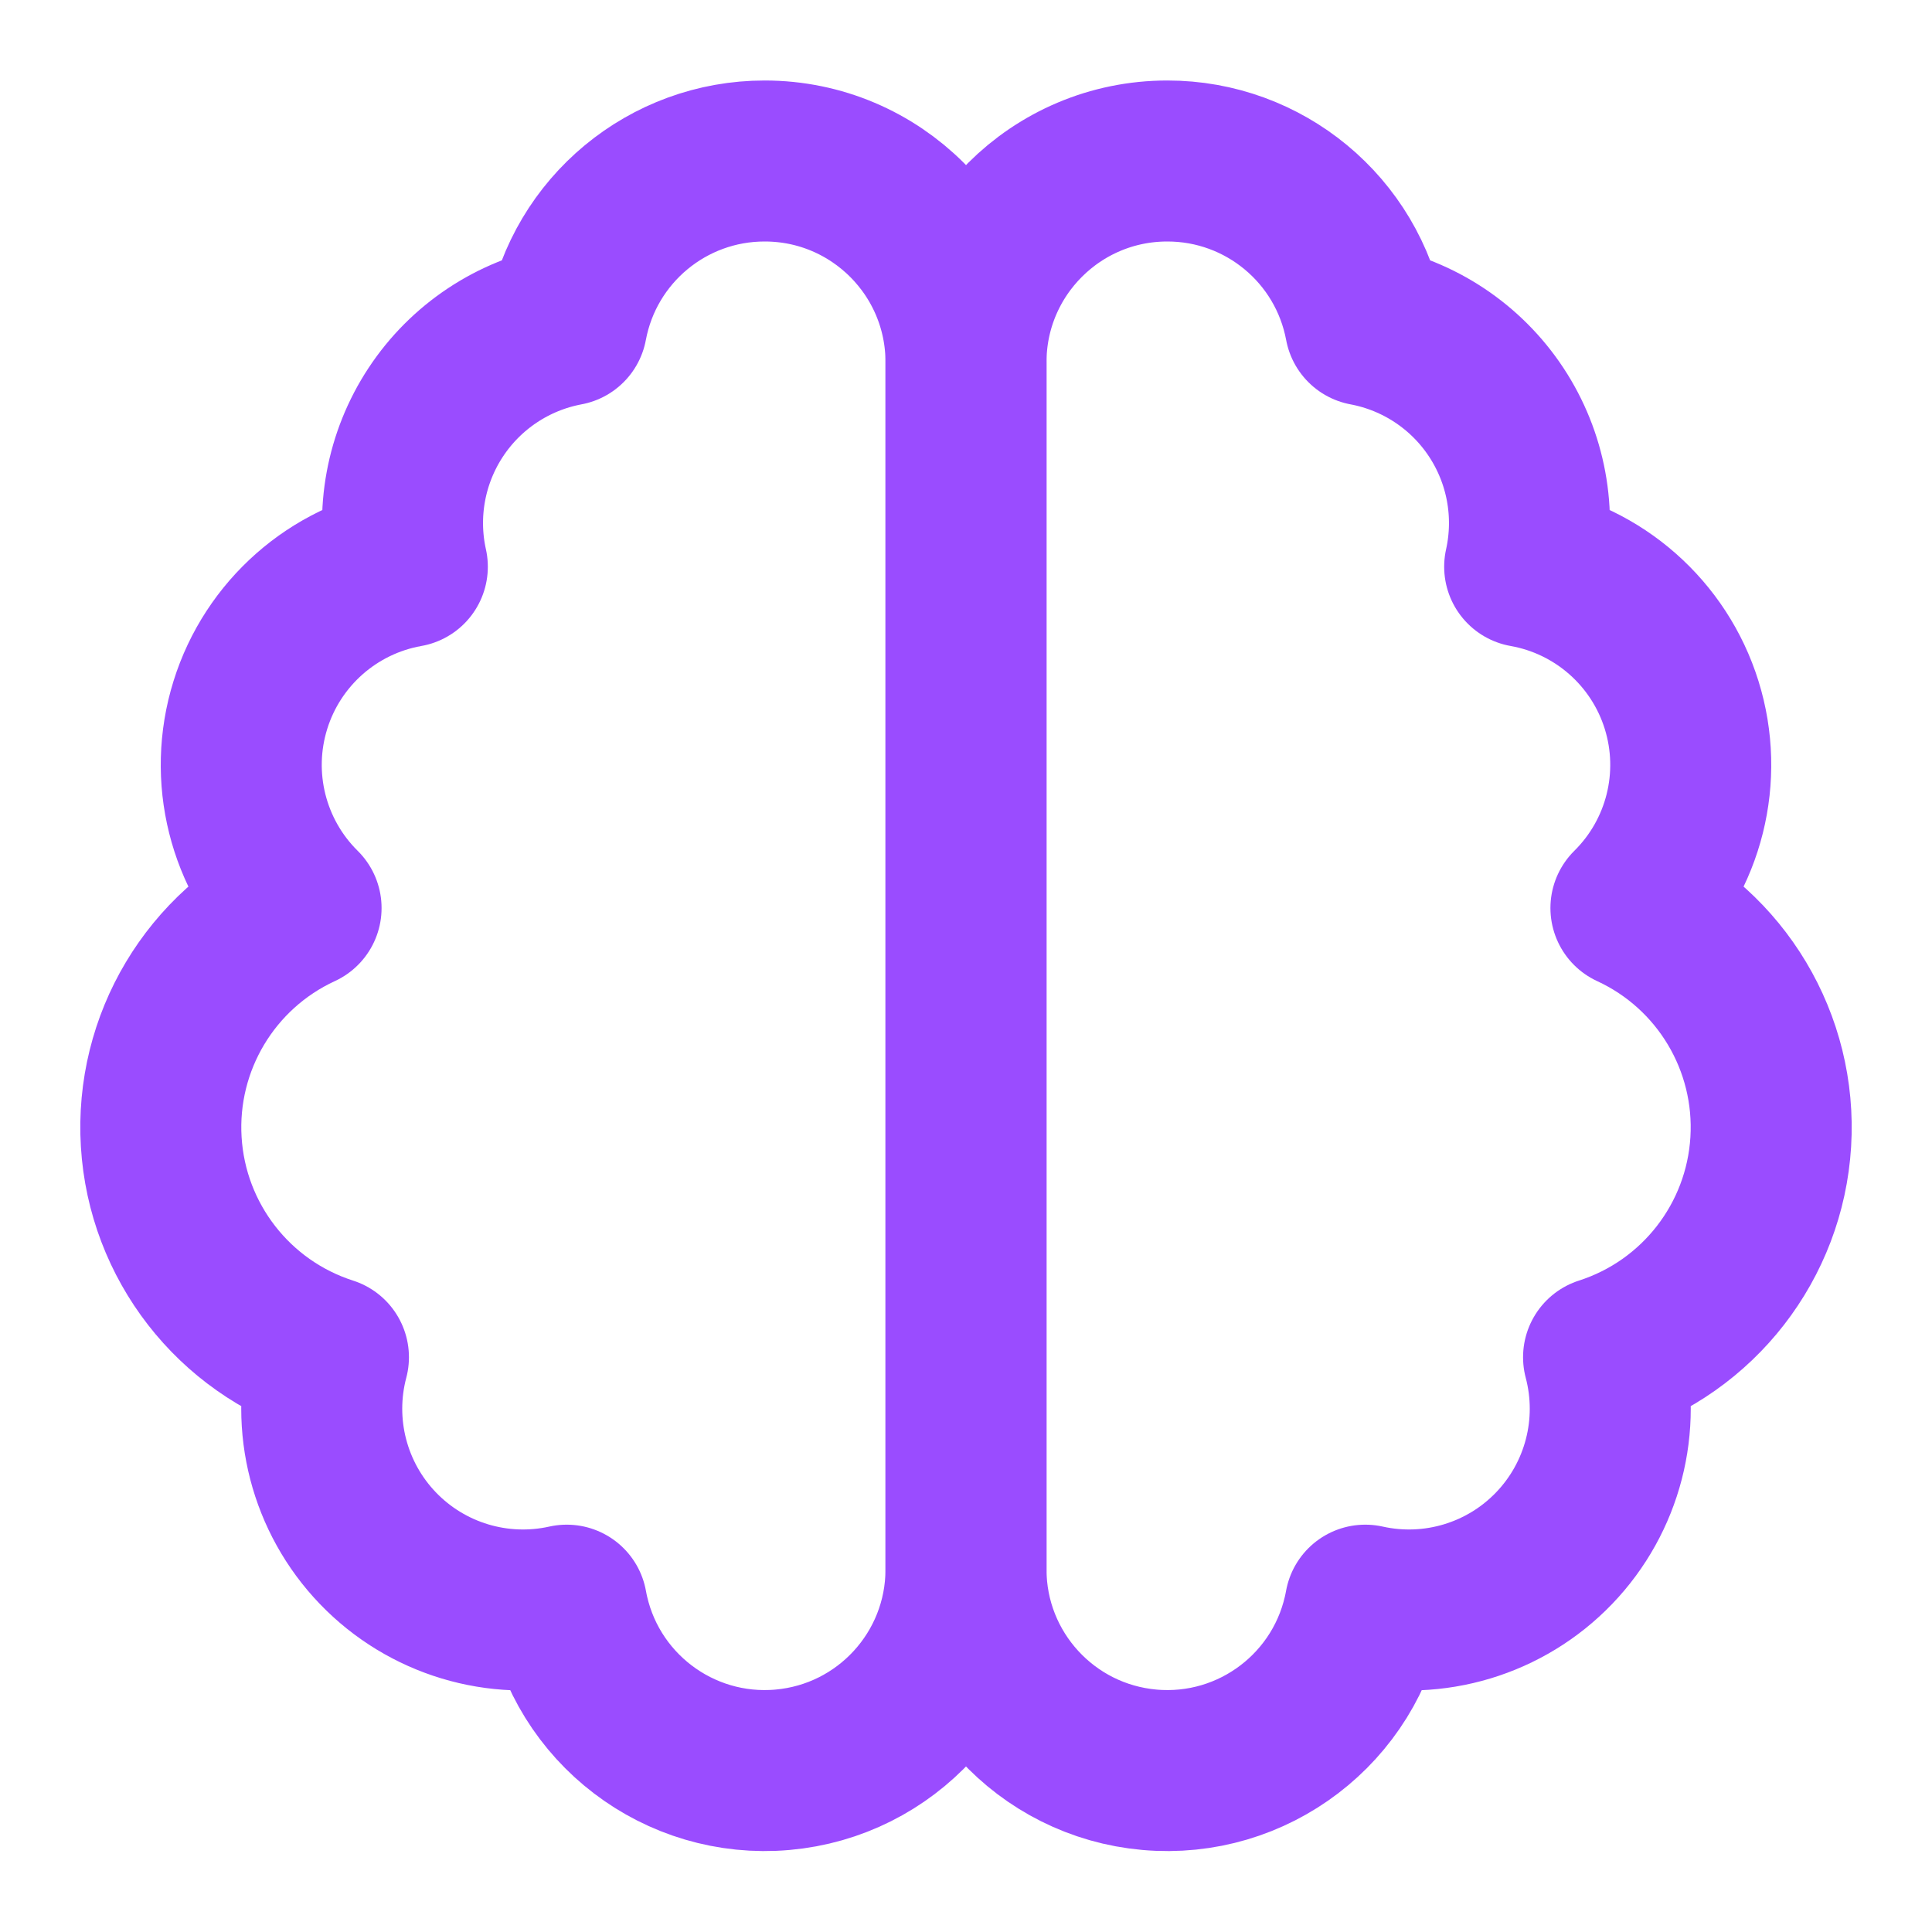
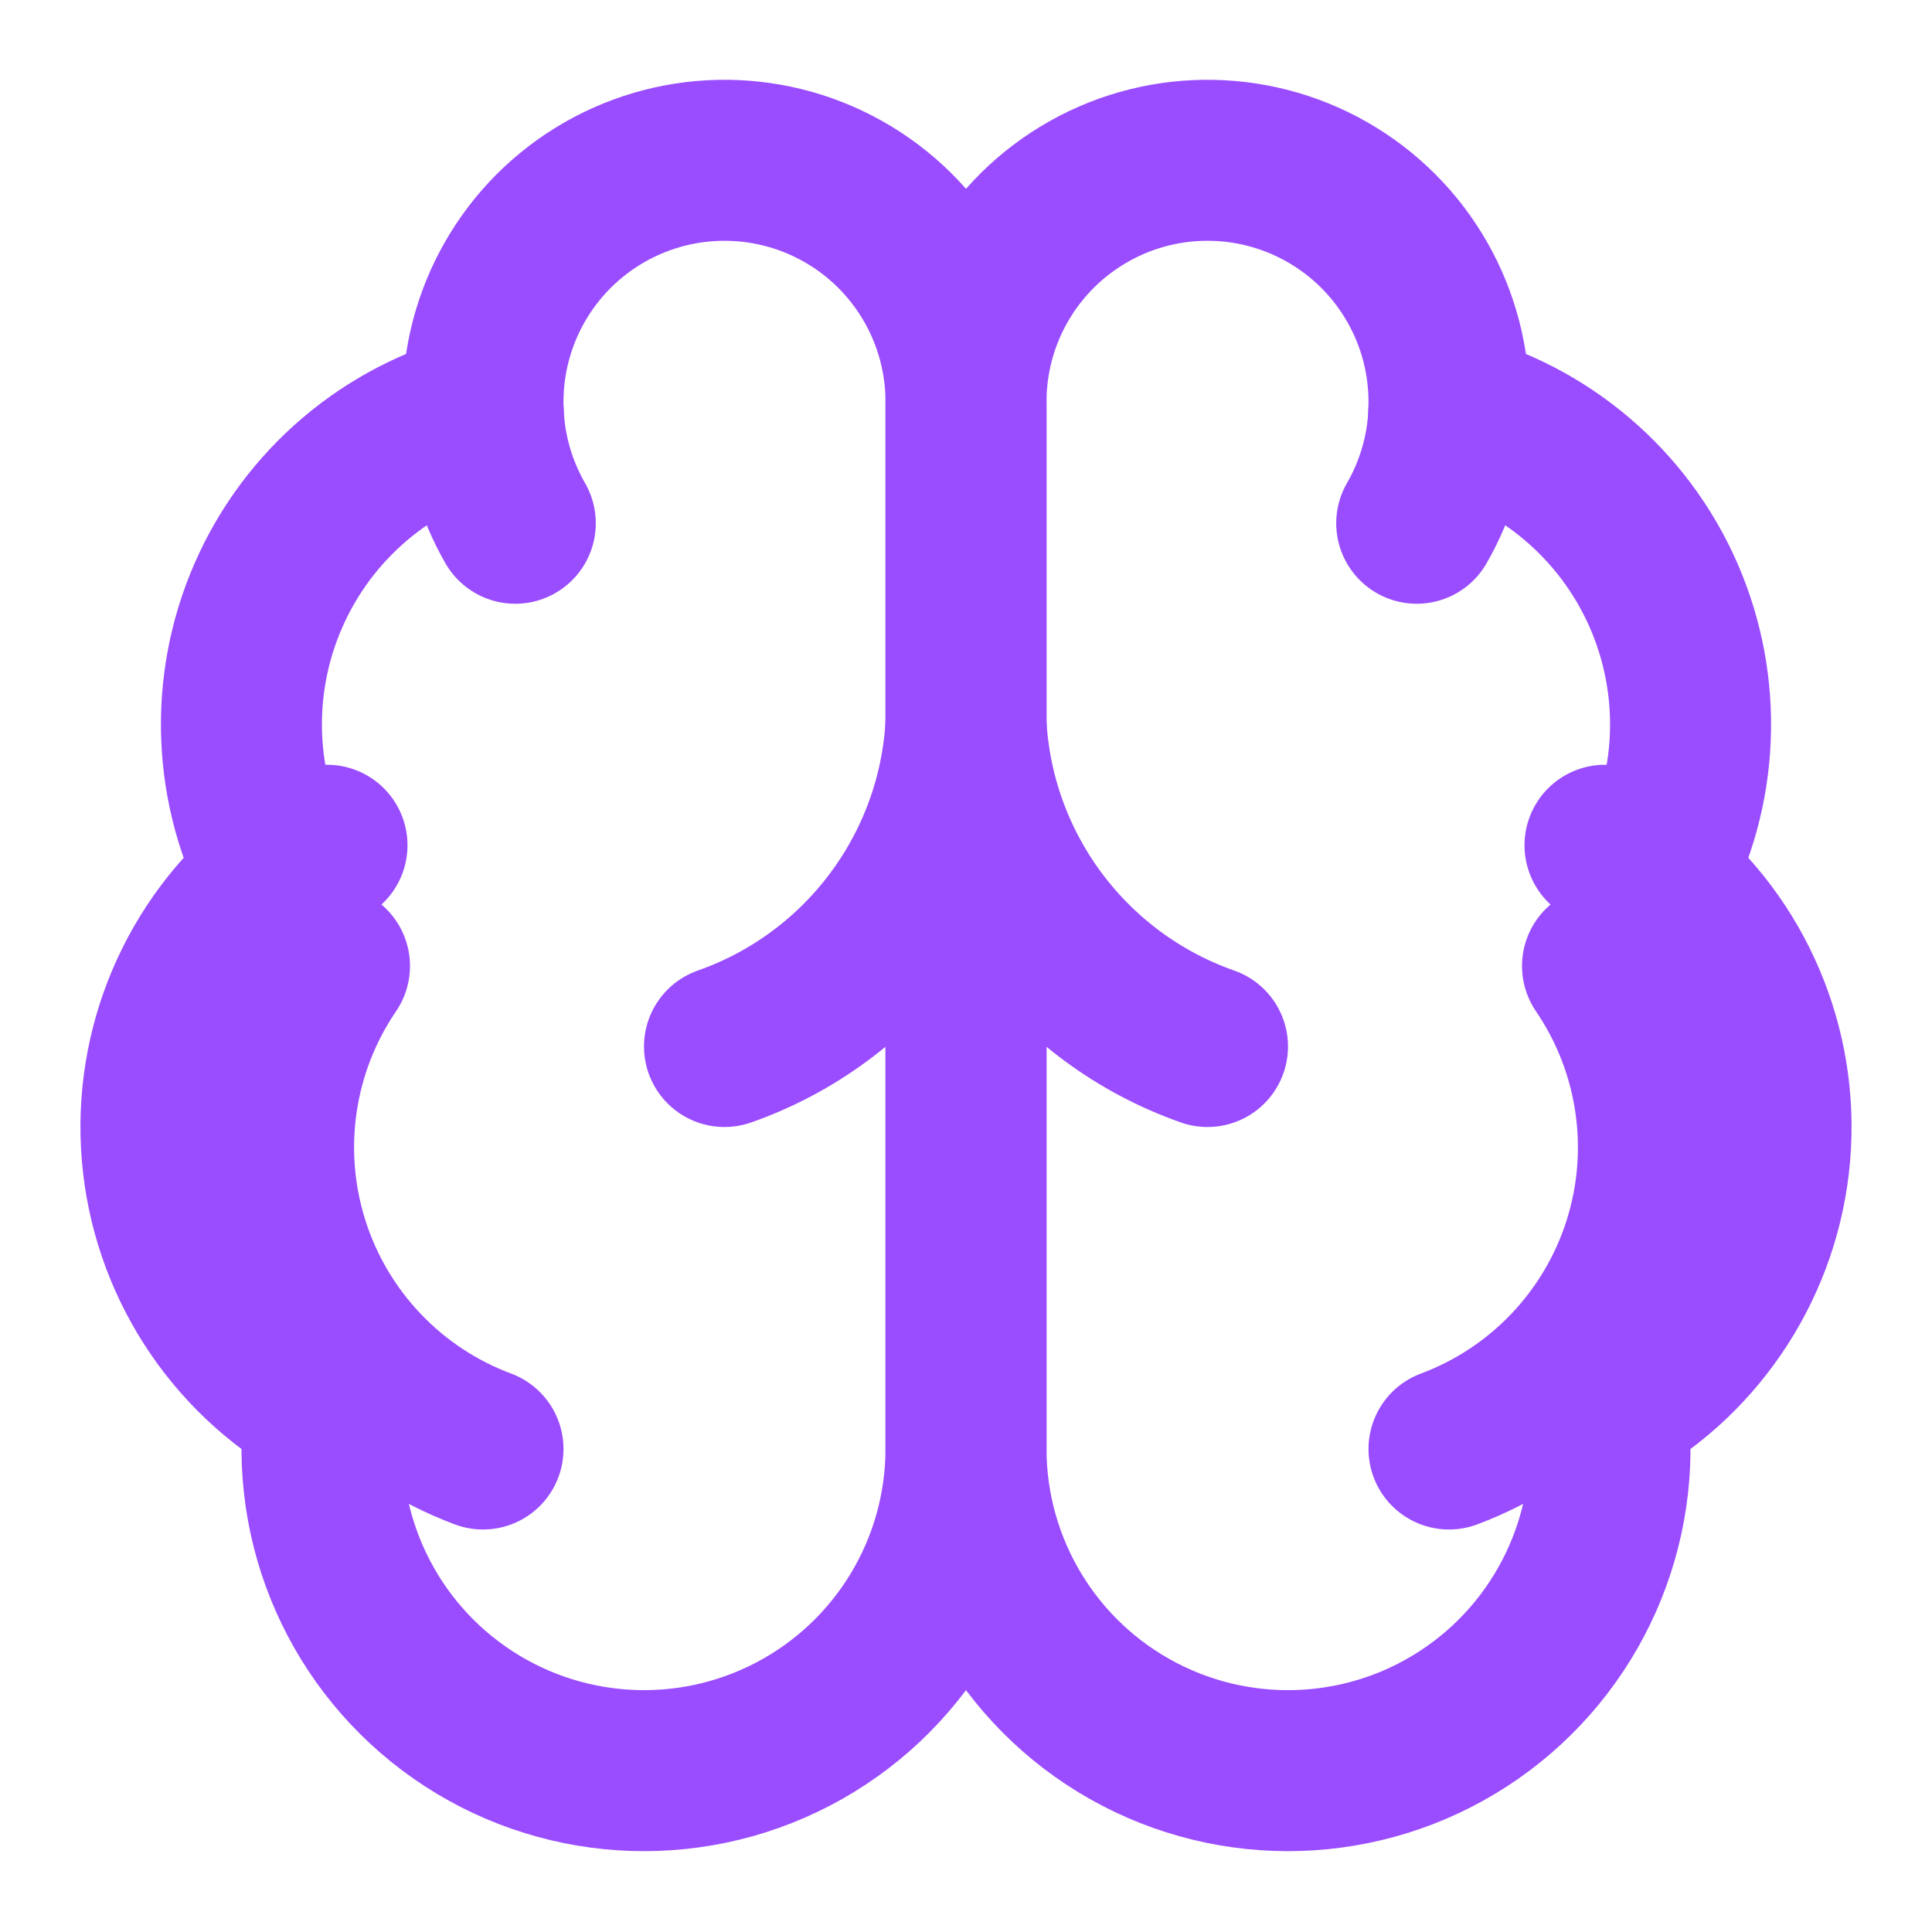
- <svg xmlns="http://www.w3.org/2000/svg" viewBox="0 0 24 24" fill="none" stroke="hsl(266, 100%, 65%)" stroke-width="2" stroke-linecap="round" stroke-linejoin="round">
-   <path d="M9.5 2A2.5 2.5 0 0 1 12 4.5v15a2.5 2.5 0 0 1-4.96.44 2.5 2.5 0 0 1-2.96-3.08 3 3 0 0 1-.34-5.58 2.5 2.5 0 0 1 1.32-4.24 2.5 2.5 0 0 1 1.98-3A2.5 2.5 0 0 1 9.5 2Z" />
-   <path d="M14.5 2A2.5 2.5 0 0 0 12 4.5v15a2.5 2.5 0 0 0 4.96.44 2.5 2.5 0 0 0 2.96-3.08 3 3 0 0 0 .34-5.58 2.5 2.5 0 0 0-1.32-4.24 2.5 2.5 0 0 0-1.98-3A2.5 2.5 0 0 0 14.5 2Z" />
+ <svg xmlns="http://www.w3.org/2000/svg" width="24" height="24" viewBox="0 0 24 24" fill="none" stroke="hsl(266, 100%, 65%)" stroke-width="2" stroke-linecap="round" stroke-linejoin="round">
+   <path d="M12 5a3 3 0 1 0-5.997.125 4 4 0 0 0-2.526 5.77 4 4 0 0 0 .556 6.588A4 4 0 1 0 12 18Z" />
+   <path d="M12 5a3 3 0 1 1 5.997.125 4 4 0 0 1 2.526 5.77 4 4 0 0 1-.556 6.588A4 4 0 1 1 12 18Z" />
+   <path d="M15 13a4.5 4.5 0 0 1-3-4 4.5 4.5 0 0 1-3 4" />
+   <path d="M17.599 6.5a3 3 0 0 0 .399-1.375" />
+   <path d="M6.003 5.125A3 3 0 0 0 6.401 6.5" />
+   <path d="M3.477 10.896a4 4 0 0 1 .585-.396" />
+   <path d="M19.938 10.5a4 4 0 0 1 .585.396" />
+   <path d="M6 18a4 4 0 0 1-1.907-6" />
+   <path d="M19.907 12A4 4 0 0 1 18 18" />
</svg>
